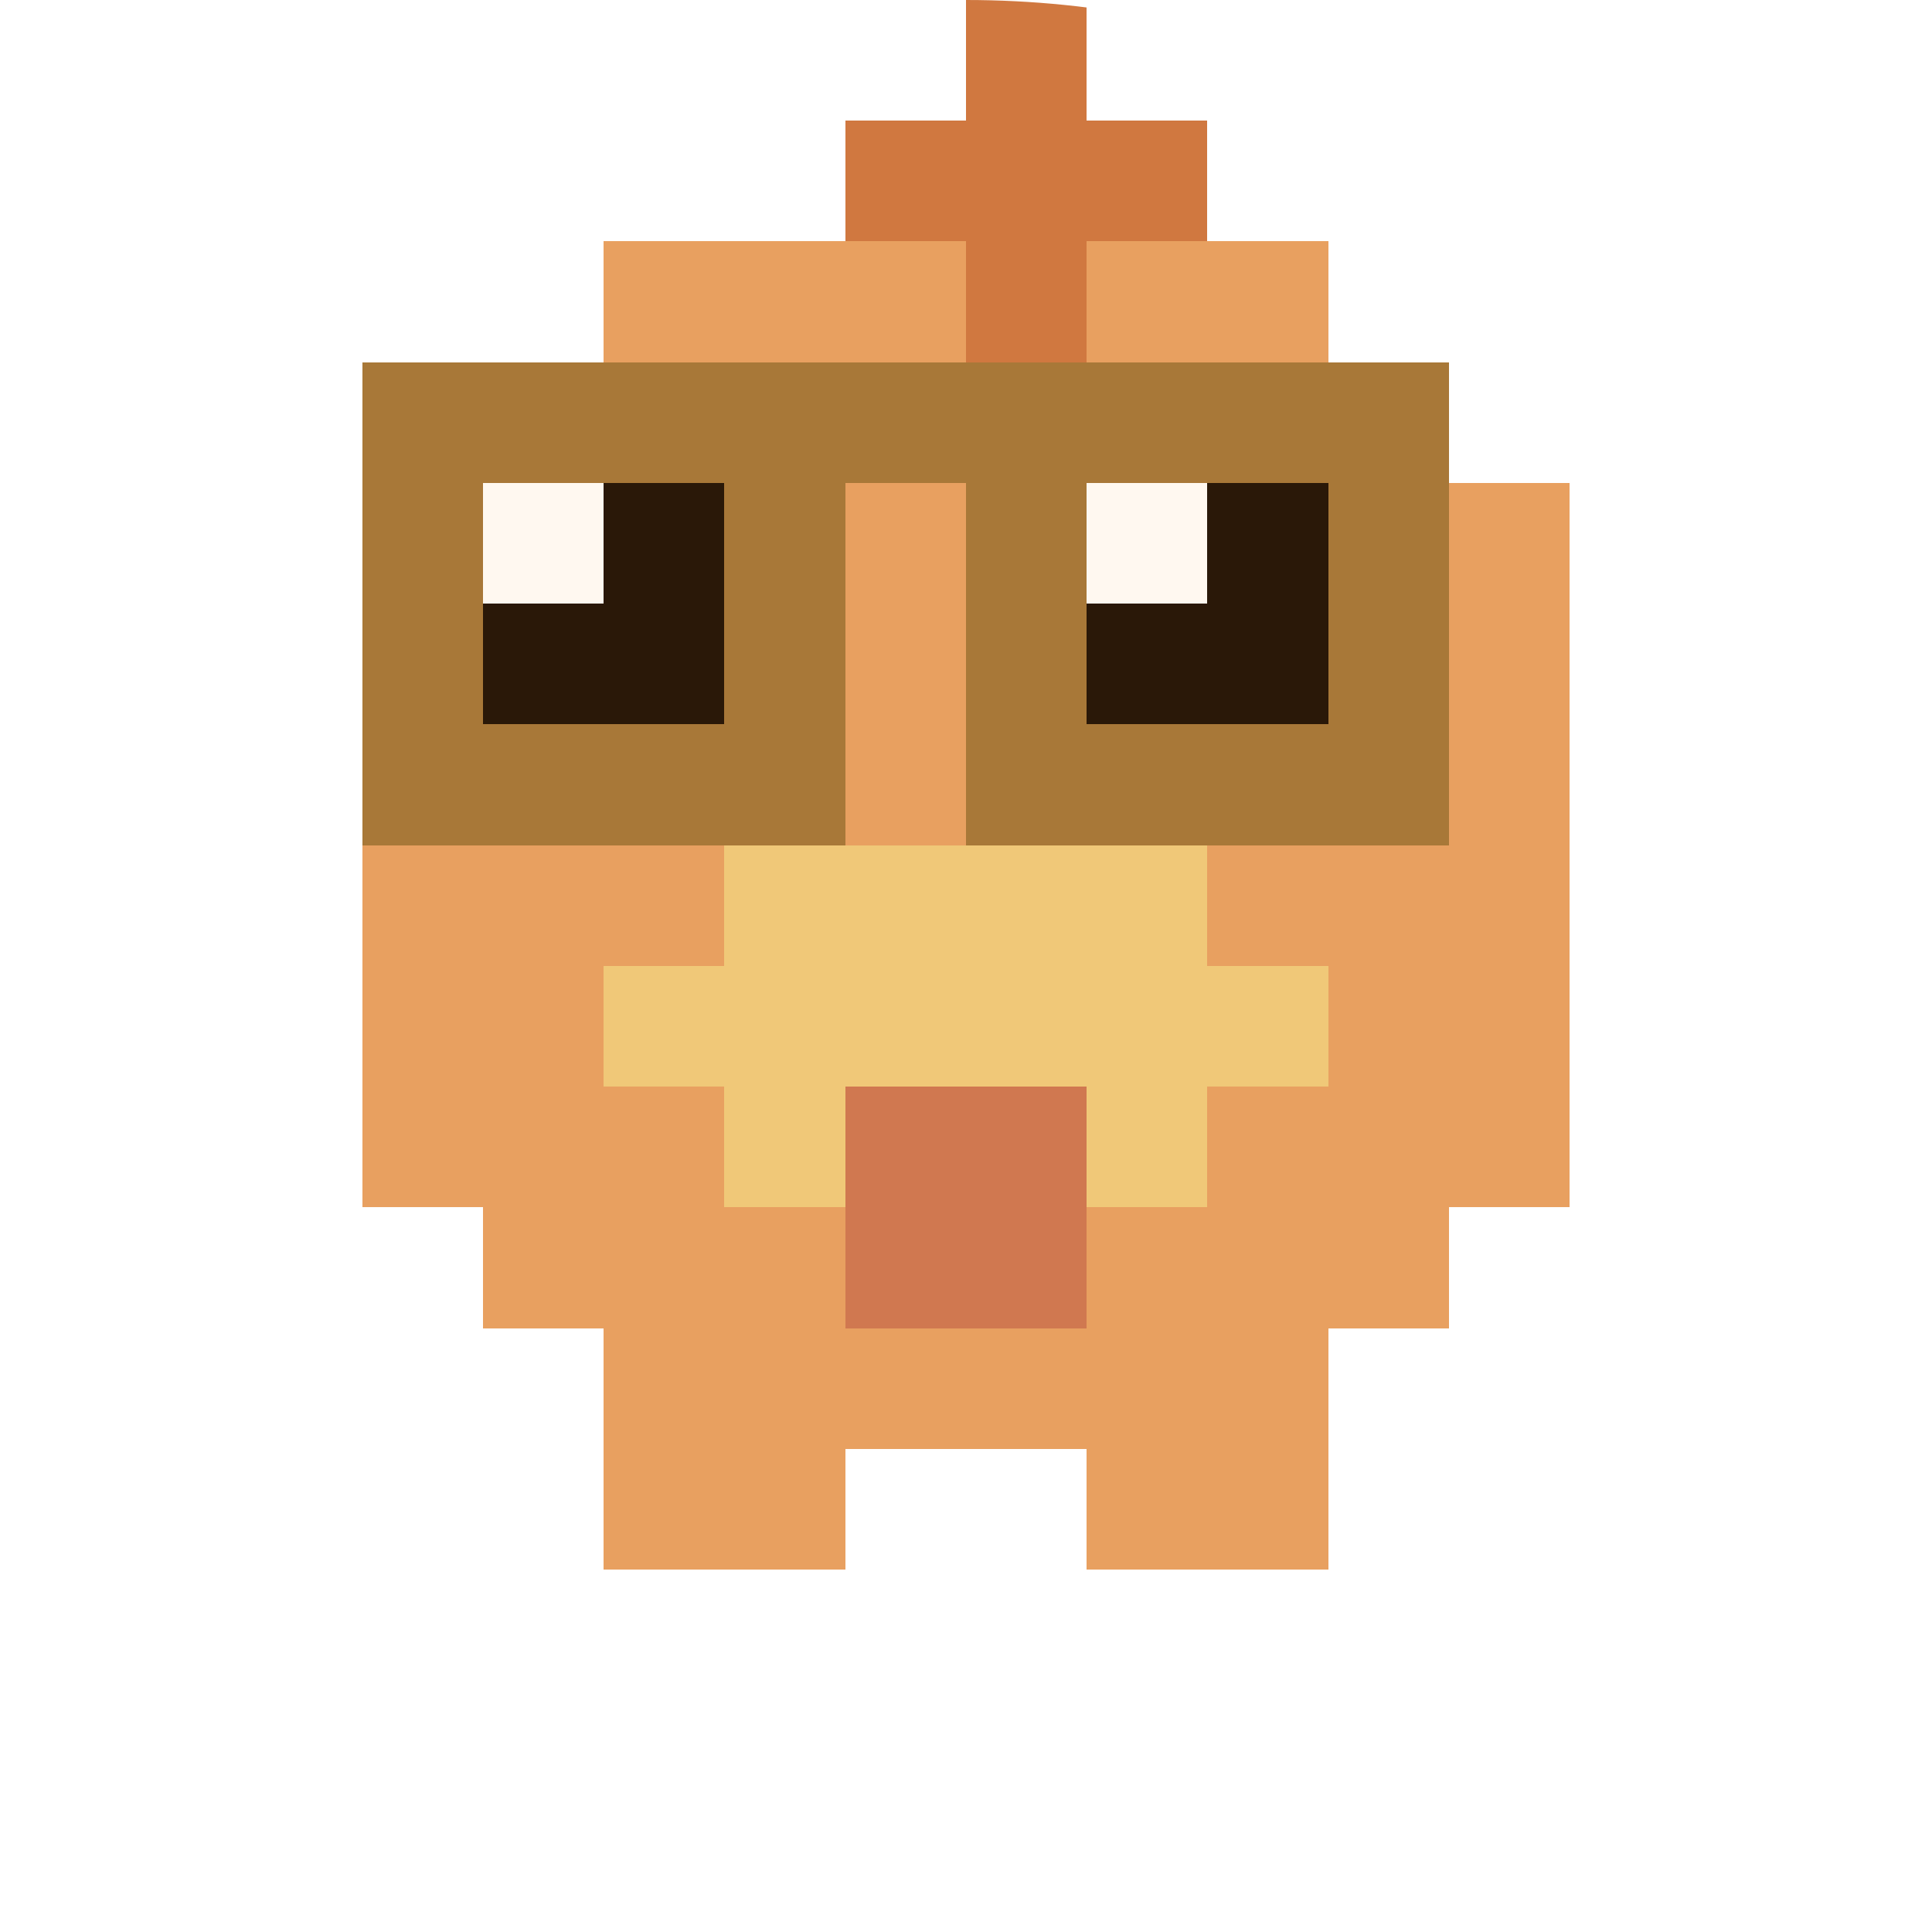
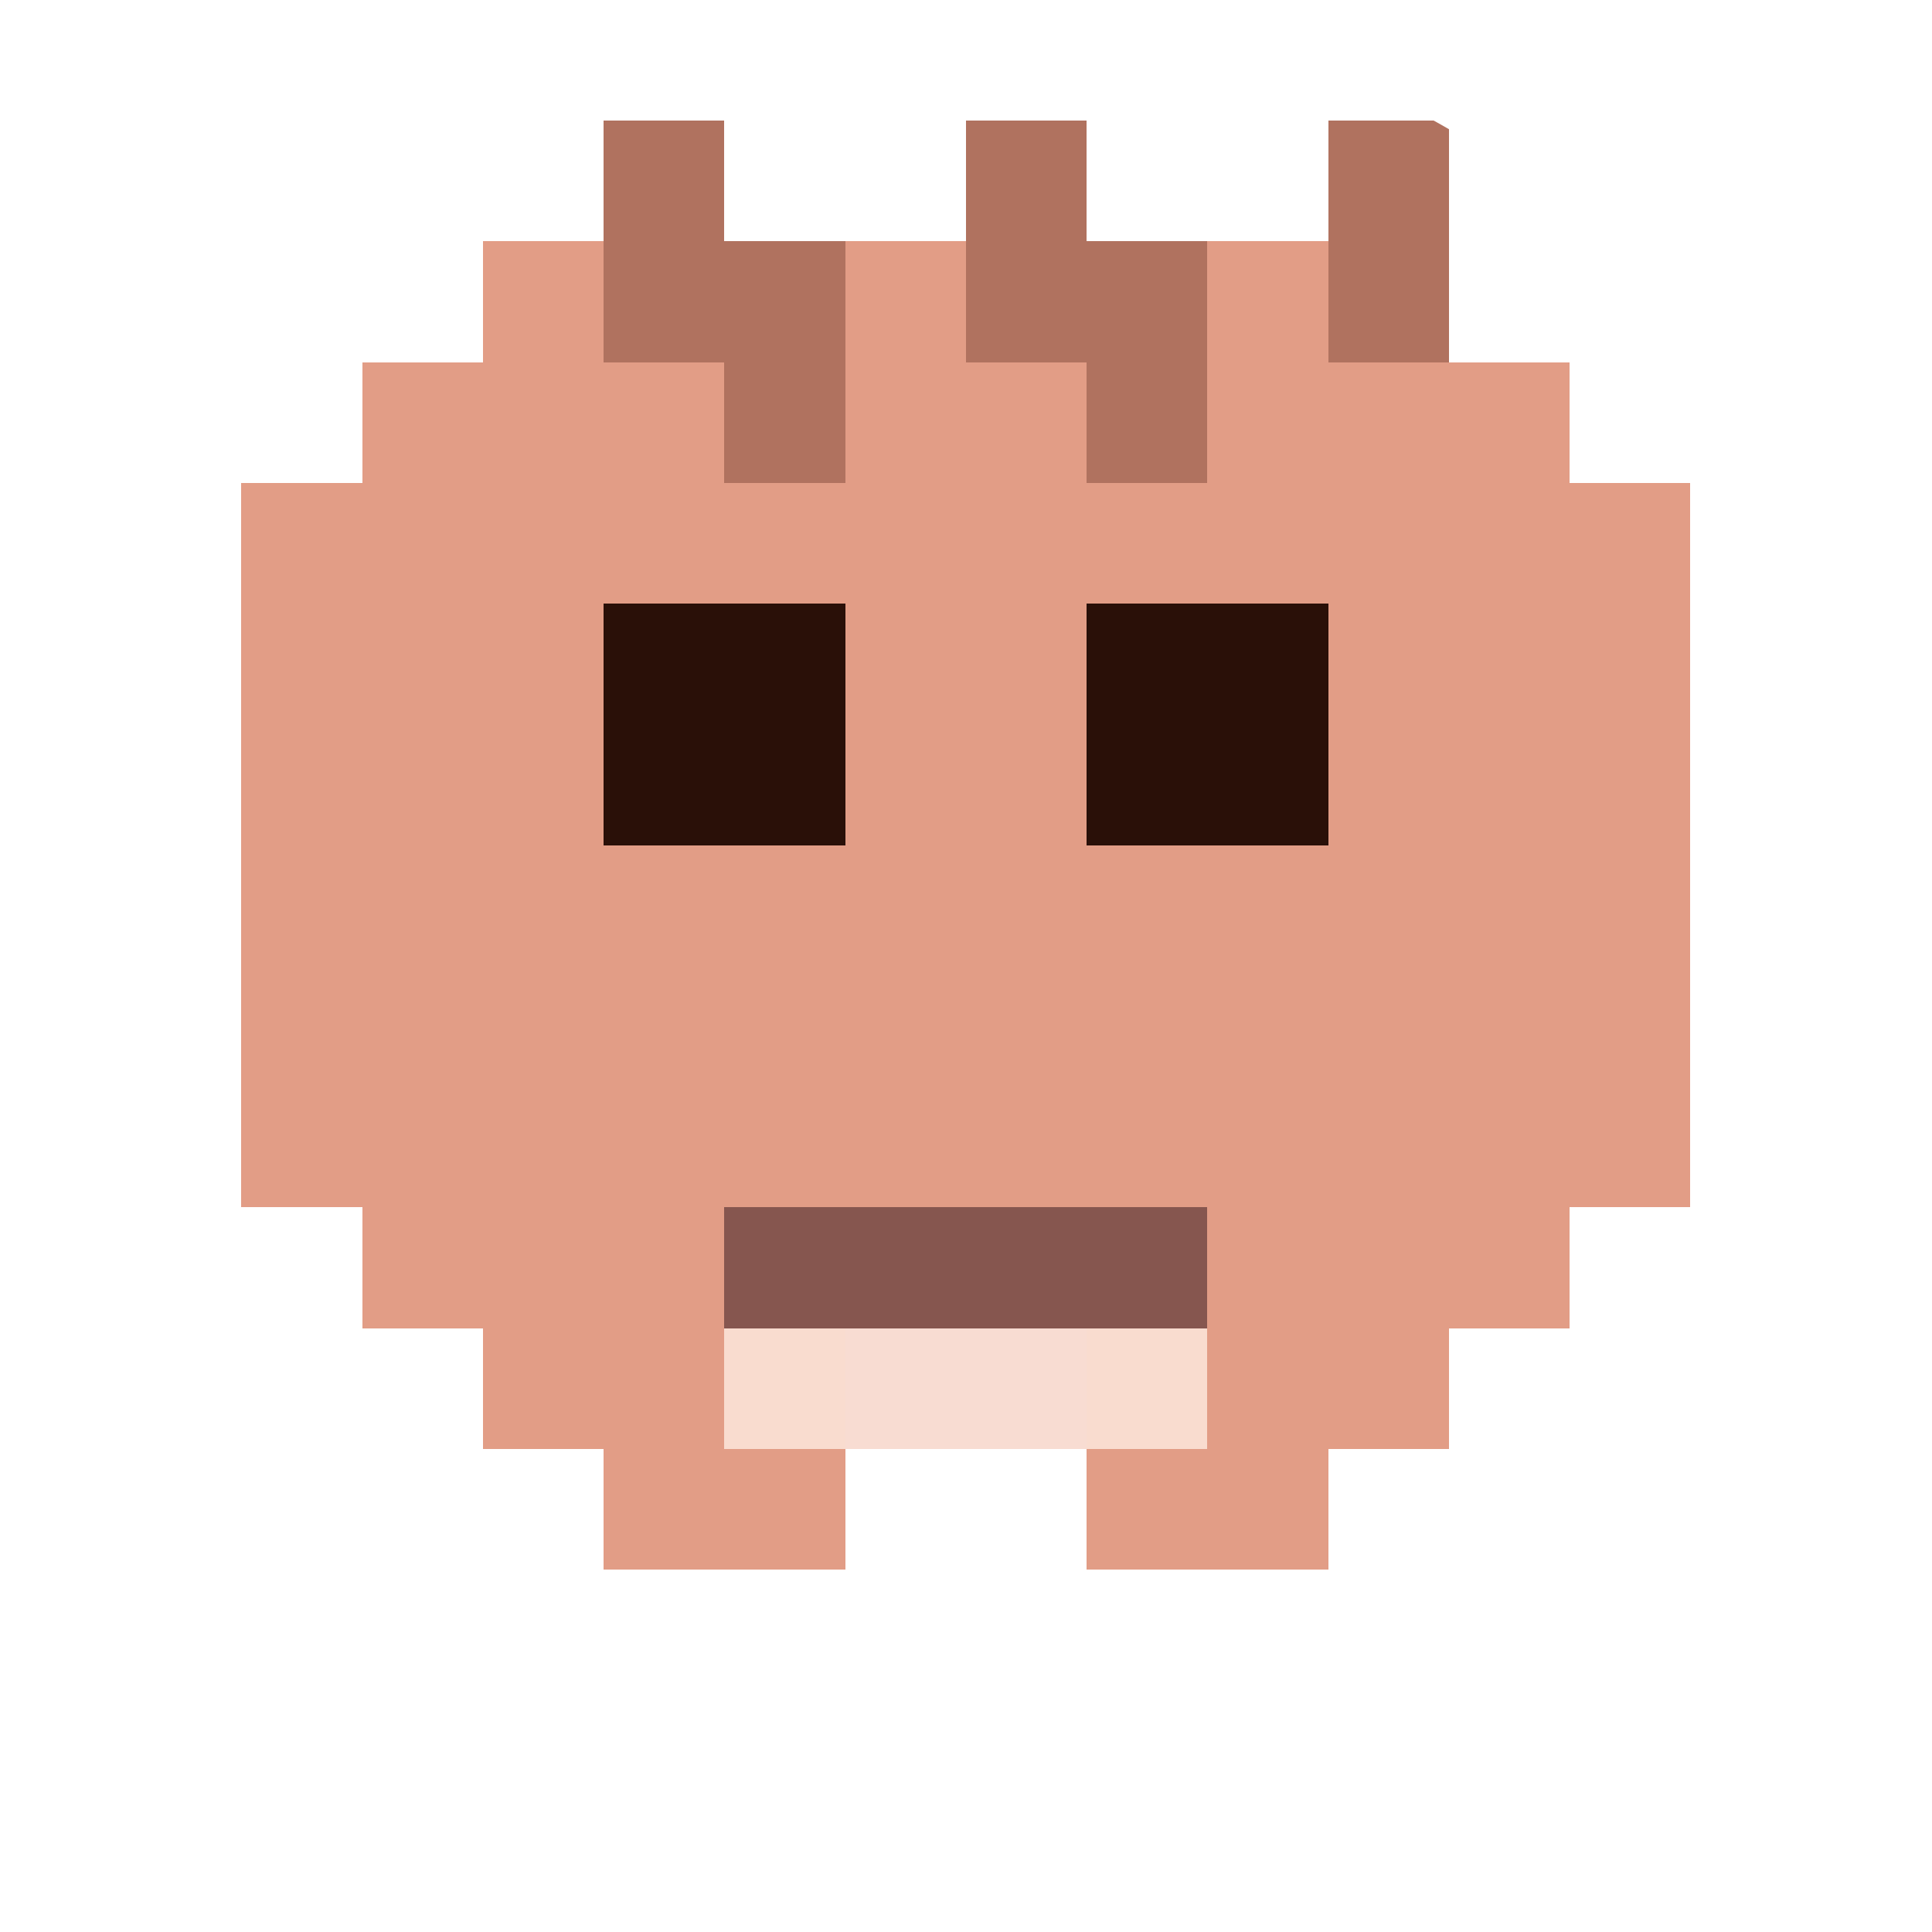
- <svg xmlns="http://www.w3.org/2000/svg" width="128" height="128" viewBox="0 0 128 128" shape-rendering="crispEdges">
+ <svg xmlns="http://www.w3.org/2000/svg" width="128" height="128" viewBox="0 0 128 128" shape-rendering="crispEdges" role="presentation" aria-hidden="true">
  <defs>
    <clipPath id="clip">
      <circle cx="64" cy="64" r="64" />
    </clipPath>
  </defs>
  <g clip-path="url(#clip)">
-     <rect x="64" y="0" width="8" height="8" fill="#D07840" />
-     <rect x="56" y="8" width="8" height="8" fill="#D07840" />
-     <rect x="64" y="8" width="8" height="8" fill="#D07840" />
-     <rect x="72" y="8" width="8" height="8" fill="#D07840" />
-     <rect x="40" y="16" width="8" height="8" fill="#E8A060" />
-     <rect x="48" y="16" width="8" height="8" fill="#E8A060" />
-     <rect x="56" y="16" width="8" height="8" fill="#E8A060" />
-     <rect x="64" y="16" width="8" height="8" fill="#D07840" />
-     <rect x="72" y="16" width="8" height="8" fill="#E8A060" />
-     <rect x="80" y="16" width="8" height="8" fill="#E8A060" />
-     <rect x="24" y="24" width="8" height="8" fill="#A87838" />
-     <rect x="32" y="24" width="8" height="8" fill="#A87838" />
-     <rect x="40" y="24" width="8" height="8" fill="#A87838" />
-     <rect x="48" y="24" width="8" height="8" fill="#A87838" />
-     <rect x="56" y="24" width="8" height="8" fill="#A87838" />
-     <rect x="64" y="24" width="8" height="8" fill="#A87838" />
-     <rect x="72" y="24" width="8" height="8" fill="#A87838" />
-     <rect x="80" y="24" width="8" height="8" fill="#A87838" />
-     <rect x="88" y="24" width="8" height="8" fill="#A87838" />
-     <rect x="24" y="32" width="8" height="8" fill="#A87838" />
-     <rect x="32" y="32" width="8" height="8" fill="#FFF8F0" />
-     <rect x="40" y="32" width="8" height="8" fill="#2A1808" />
-     <rect x="48" y="32" width="8" height="8" fill="#A87838" />
-     <rect x="56" y="32" width="8" height="8" fill="#E8A060" />
-     <rect x="64" y="32" width="8" height="8" fill="#A87838" />
-     <rect x="72" y="32" width="8" height="8" fill="#FFF8F0" />
-     <rect x="80" y="32" width="8" height="8" fill="#2A1808" />
-     <rect x="88" y="32" width="8" height="8" fill="#A87838" />
-     <rect x="96" y="32" width="8" height="8" fill="#E8A060" />
-     <rect x="24" y="40" width="8" height="8" fill="#A87838" />
-     <rect x="32" y="40" width="8" height="8" fill="#2A1808" />
-     <rect x="40" y="40" width="8" height="8" fill="#2A1808" />
-     <rect x="48" y="40" width="8" height="8" fill="#A87838" />
-     <rect x="56" y="40" width="8" height="8" fill="#E8A060" />
-     <rect x="64" y="40" width="8" height="8" fill="#A87838" />
-     <rect x="72" y="40" width="8" height="8" fill="#2A1808" />
-     <rect x="80" y="40" width="8" height="8" fill="#2A1808" />
-     <rect x="88" y="40" width="8" height="8" fill="#A87838" />
-     <rect x="96" y="40" width="8" height="8" fill="#E8A060" />
-     <rect x="24" y="48" width="8" height="8" fill="#A87838" />
-     <rect x="32" y="48" width="8" height="8" fill="#A87838" />
-     <rect x="40" y="48" width="8" height="8" fill="#A87838" />
-     <rect x="48" y="48" width="8" height="8" fill="#A87838" />
-     <rect x="56" y="48" width="8" height="8" fill="#E8A060" />
-     <rect x="64" y="48" width="8" height="8" fill="#A87838" />
-     <rect x="72" y="48" width="8" height="8" fill="#A87838" />
-     <rect x="80" y="48" width="8" height="8" fill="#A87838" />
-     <rect x="88" y="48" width="8" height="8" fill="#A87838" />
-     <rect x="96" y="48" width="8" height="8" fill="#E8A060" />
-     <rect x="24" y="56" width="8" height="8" fill="#E8A060" />
-     <rect x="32" y="56" width="8" height="8" fill="#E8A060" />
-     <rect x="40" y="56" width="8" height="8" fill="#E8A060" />
-     <rect x="48" y="56" width="8" height="8" fill="#F0C878" />
-     <rect x="56" y="56" width="8" height="8" fill="#F0C878" />
-     <rect x="64" y="56" width="8" height="8" fill="#F0C878" />
-     <rect x="72" y="56" width="8" height="8" fill="#F0C878" />
-     <rect x="80" y="56" width="8" height="8" fill="#E8A060" />
-     <rect x="88" y="56" width="8" height="8" fill="#E8A060" />
-     <rect x="96" y="56" width="8" height="8" fill="#E8A060" />
-     <rect x="24" y="64" width="8" height="8" fill="#E8A060" />
-     <rect x="32" y="64" width="8" height="8" fill="#E8A060" />
-     <rect x="40" y="64" width="8" height="8" fill="#F0C878" />
-     <rect x="48" y="64" width="8" height="8" fill="#F0C878" />
-     <rect x="56" y="64" width="8" height="8" fill="#F0C878" />
-     <rect x="64" y="64" width="8" height="8" fill="#F0C878" />
-     <rect x="72" y="64" width="8" height="8" fill="#F0C878" />
-     <rect x="80" y="64" width="8" height="8" fill="#F0C878" />
-     <rect x="88" y="64" width="8" height="8" fill="#E8A060" />
-     <rect x="96" y="64" width="8" height="8" fill="#E8A060" />
-     <rect x="24" y="72" width="8" height="8" fill="#E8A060" />
-     <rect x="32" y="72" width="8" height="8" fill="#E8A060" />
-     <rect x="40" y="72" width="8" height="8" fill="#E8A060" />
-     <rect x="48" y="72" width="8" height="8" fill="#F0C878" />
-     <rect x="56" y="72" width="8" height="8" fill="#D07850" />
-     <rect x="64" y="72" width="8" height="8" fill="#D07850" />
-     <rect x="72" y="72" width="8" height="8" fill="#F0C878" />
-     <rect x="80" y="72" width="8" height="8" fill="#E8A060" />
-     <rect x="88" y="72" width="8" height="8" fill="#E8A060" />
-     <rect x="96" y="72" width="8" height="8" fill="#E8A060" />
-     <rect x="32" y="80" width="8" height="8" fill="#E8A060" />
-     <rect x="40" y="80" width="8" height="8" fill="#E8A060" />
-     <rect x="48" y="80" width="8" height="8" fill="#E8A060" />
-     <rect x="56" y="80" width="8" height="8" fill="#D07850" />
-     <rect x="64" y="80" width="8" height="8" fill="#D07850" />
-     <rect x="72" y="80" width="8" height="8" fill="#E8A060" />
-     <rect x="80" y="80" width="8" height="8" fill="#E8A060" />
-     <rect x="88" y="80" width="8" height="8" fill="#E8A060" />
-     <rect x="40" y="88" width="8" height="8" fill="#E8A060" />
-     <rect x="48" y="88" width="8" height="8" fill="#E8A060" />
-     <rect x="56" y="88" width="8" height="8" fill="#E8A060" />
-     <rect x="64" y="88" width="8" height="8" fill="#E8A060" />
-     <rect x="72" y="88" width="8" height="8" fill="#E8A060" />
-     <rect x="80" y="88" width="8" height="8" fill="#E8A060" />
-     <rect x="40" y="96" width="8" height="8" fill="#E8A060" />
-     <rect x="48" y="96" width="8" height="8" fill="#E8A060" />
-     <rect x="72" y="96" width="8" height="8" fill="#E8A060" />
-     <rect x="80" y="96" width="8" height="8" fill="#E8A060" />
+     <rect x="40" y="8" width="8" height="8" fill="#B0725F" />
+     <rect x="64" y="8" width="8" height="8" fill="#B0725F" />
+     <rect x="88" y="8" width="8" height="8" fill="#B0725F" />
+     <rect x="32" y="16" width="8" height="8" fill="#E29D86" />
+     <rect x="40" y="16" width="16" height="8" fill="#B0725F" />
+     <rect x="56" y="16" width="8" height="8" fill="#E29D86" />
+     <rect x="64" y="16" width="16" height="8" fill="#B0725F" />
+     <rect x="80" y="16" width="8" height="8" fill="#E29D86" />
+     <rect x="88" y="16" width="8" height="8" fill="#B0725F" />
+     <rect x="24" y="24" width="24" height="8" fill="#E29D86" />
+     <rect x="48" y="24" width="8" height="8" fill="#B0725F" />
+     <rect x="56" y="24" width="16" height="8" fill="#E29D86" />
+     <rect x="72" y="24" width="8" height="8" fill="#B0725F" />
+     <rect x="80" y="24" width="24" height="8" fill="#E29D86" />
+     <rect x="16" y="32" width="96" height="8" fill="#E29D86" />
+     <rect x="16" y="40" width="24" height="8" fill="#E29D86" />
+     <rect x="40" y="40" width="16" height="8" fill="#2A1008" />
+     <rect x="56" y="40" width="16" height="8" fill="#E29D86" />
+     <rect x="72" y="40" width="16" height="8" fill="#2A1008" />
+     <rect x="88" y="40" width="24" height="8" fill="#E29D86" />
+     <rect x="16" y="48" width="24" height="8" fill="#E29D86" />
+     <rect x="40" y="48" width="16" height="8" fill="#2A1008" />
+     <rect x="56" y="48" width="16" height="8" fill="#E29D86" />
+     <rect x="72" y="48" width="16" height="8" fill="#2A1008" />
+     <rect x="88" y="48" width="24" height="8" fill="#E29D86" />
+     <rect x="16" y="56" width="96" height="8" fill="#E29D86" />
+     <rect x="16" y="64" width="96" height="8" fill="#E29D86" />
+     <rect x="16" y="72" width="96" height="8" fill="#E29D86" />
+     <rect x="24" y="80" width="24" height="8" fill="#E29D86" />
+     <rect x="48" y="80" width="32" height="8" fill="#86564F" />
+     <rect x="80" y="80" width="24" height="8" fill="#E29D86" />
+     <rect x="32" y="88" width="16" height="8" fill="#E29D86" />
+     <rect x="48" y="88" width="8" height="8" fill="#F9DCCF" />
+     <rect x="56" y="88" width="16" height="8" fill="#F8DCD2" />
+     <rect x="72" y="88" width="8" height="8" fill="#F9DCCF" />
+     <rect x="80" y="88" width="16" height="8" fill="#E29D86" />
+     <rect x="40" y="96" width="16" height="8" fill="#E29D86" />
+     <rect x="72" y="96" width="16" height="8" fill="#E29D86" />
  </g>
</svg>
